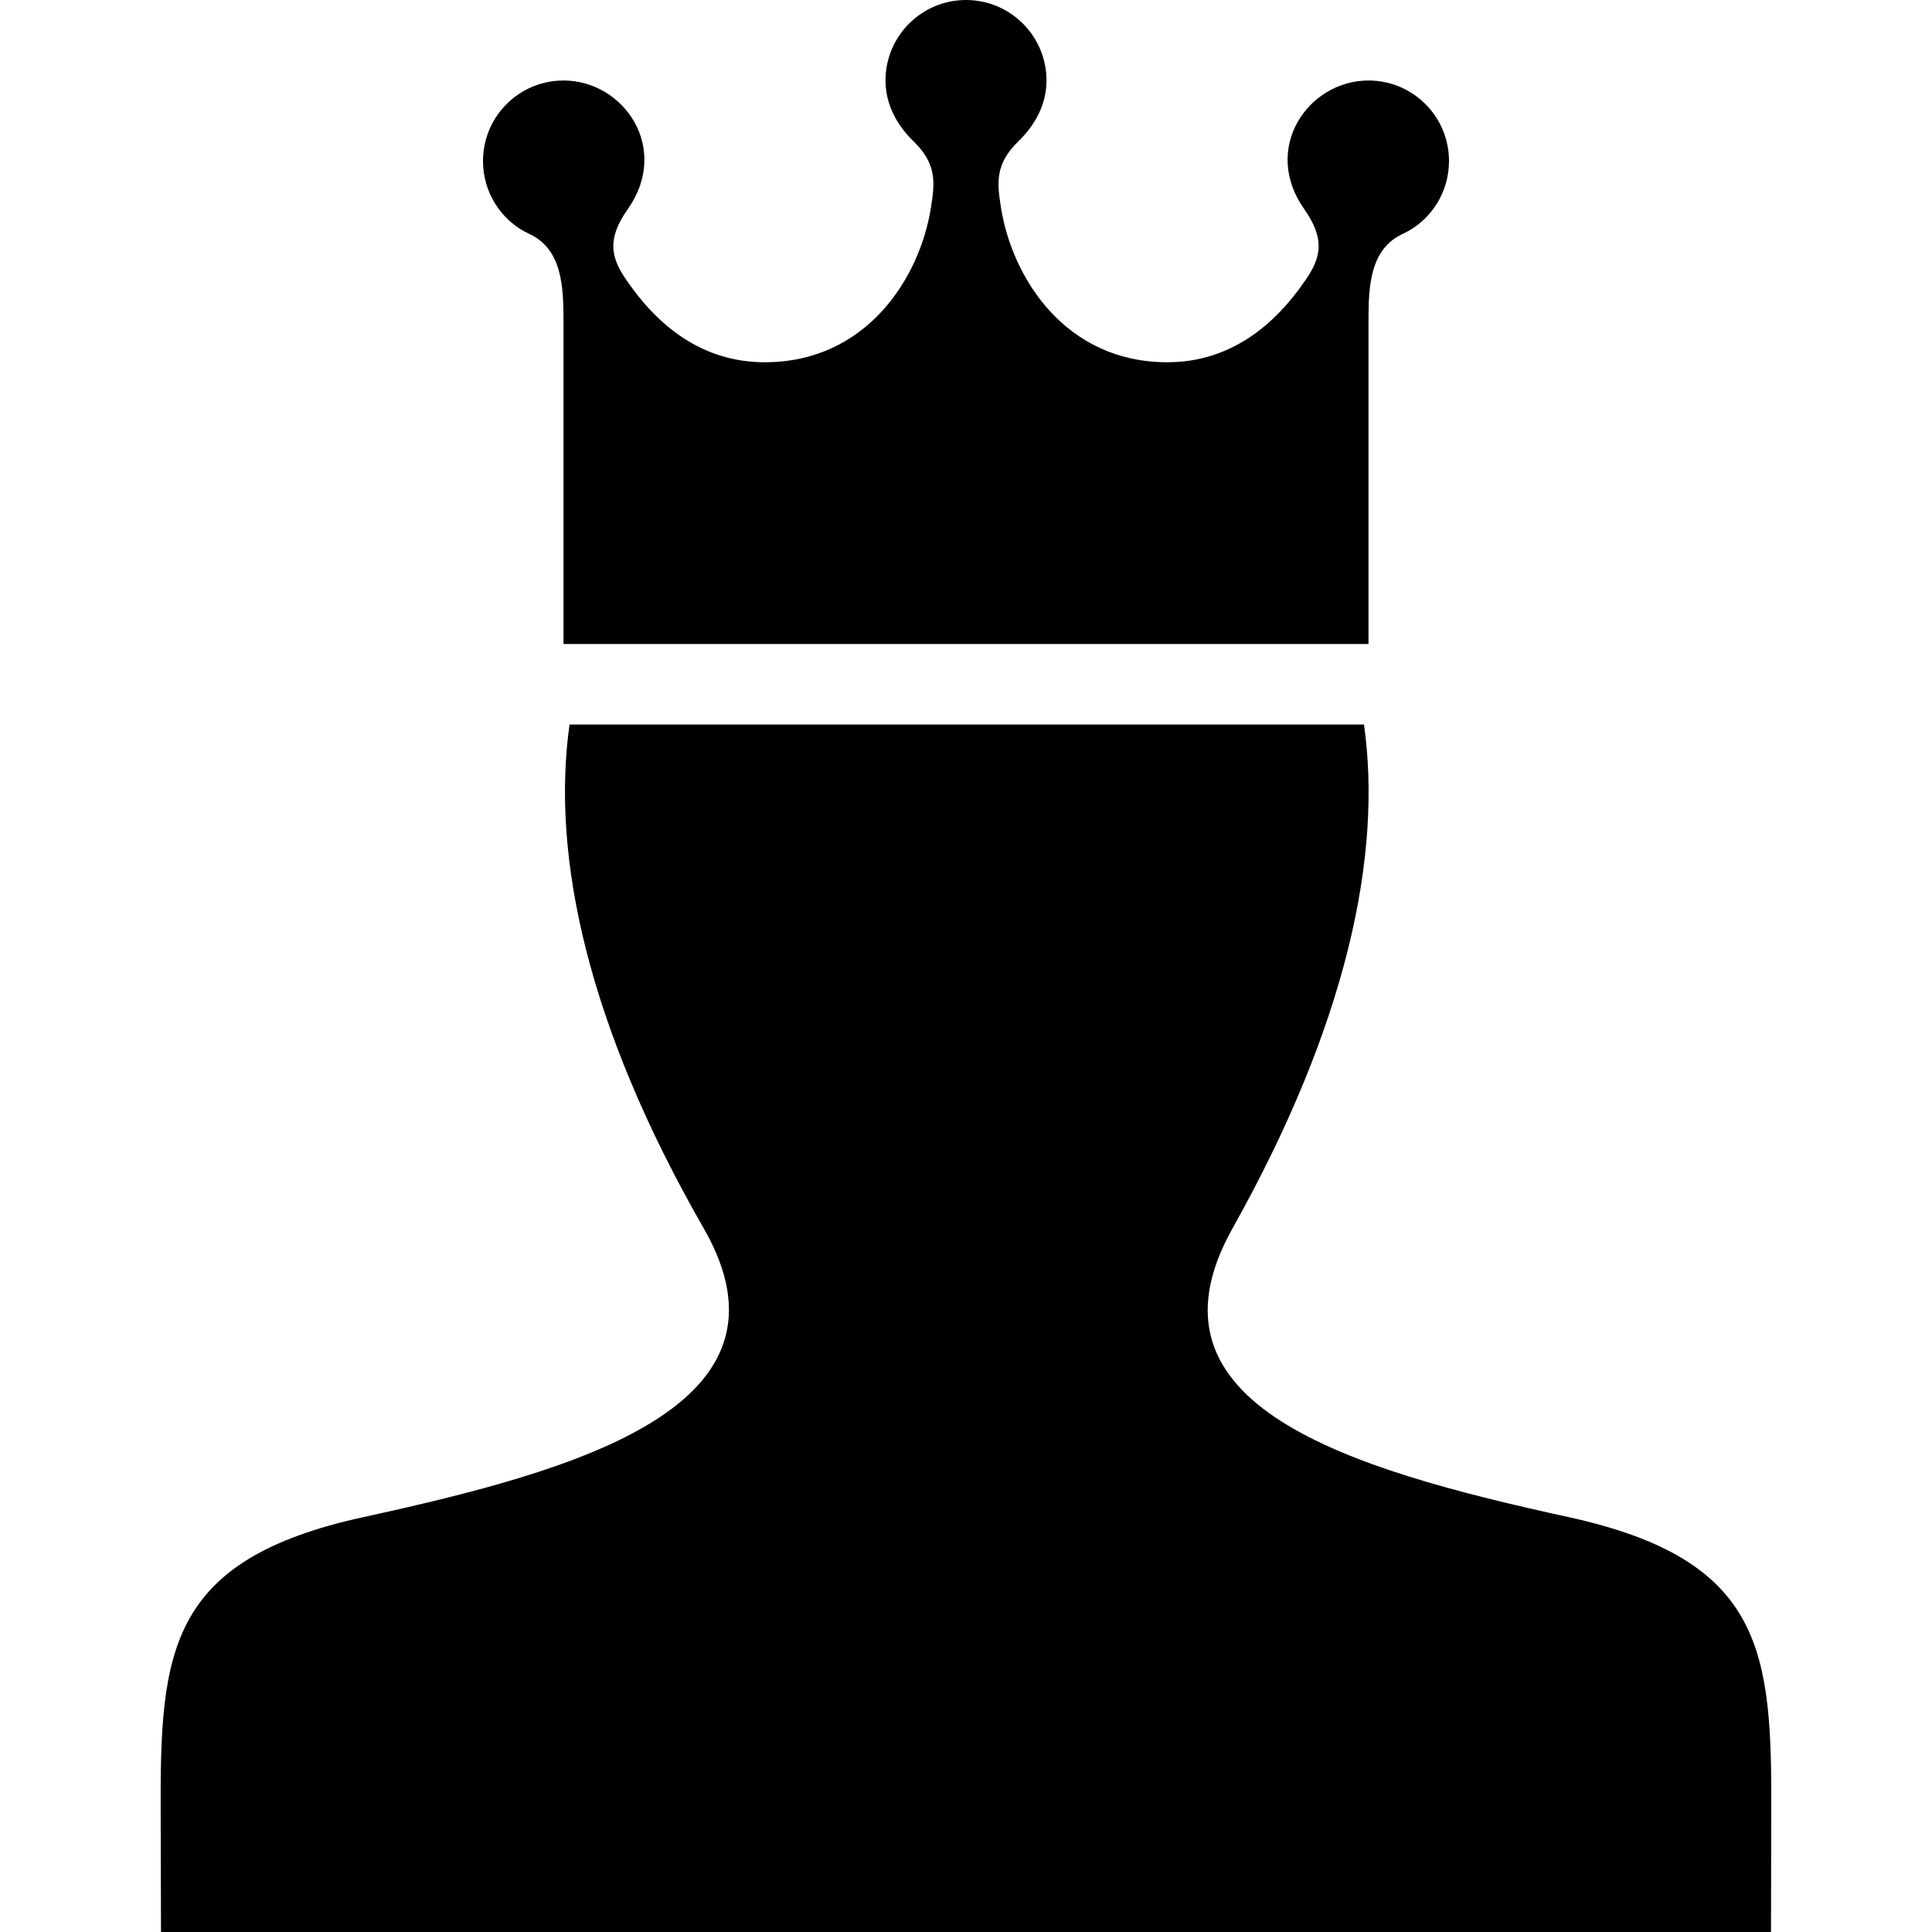
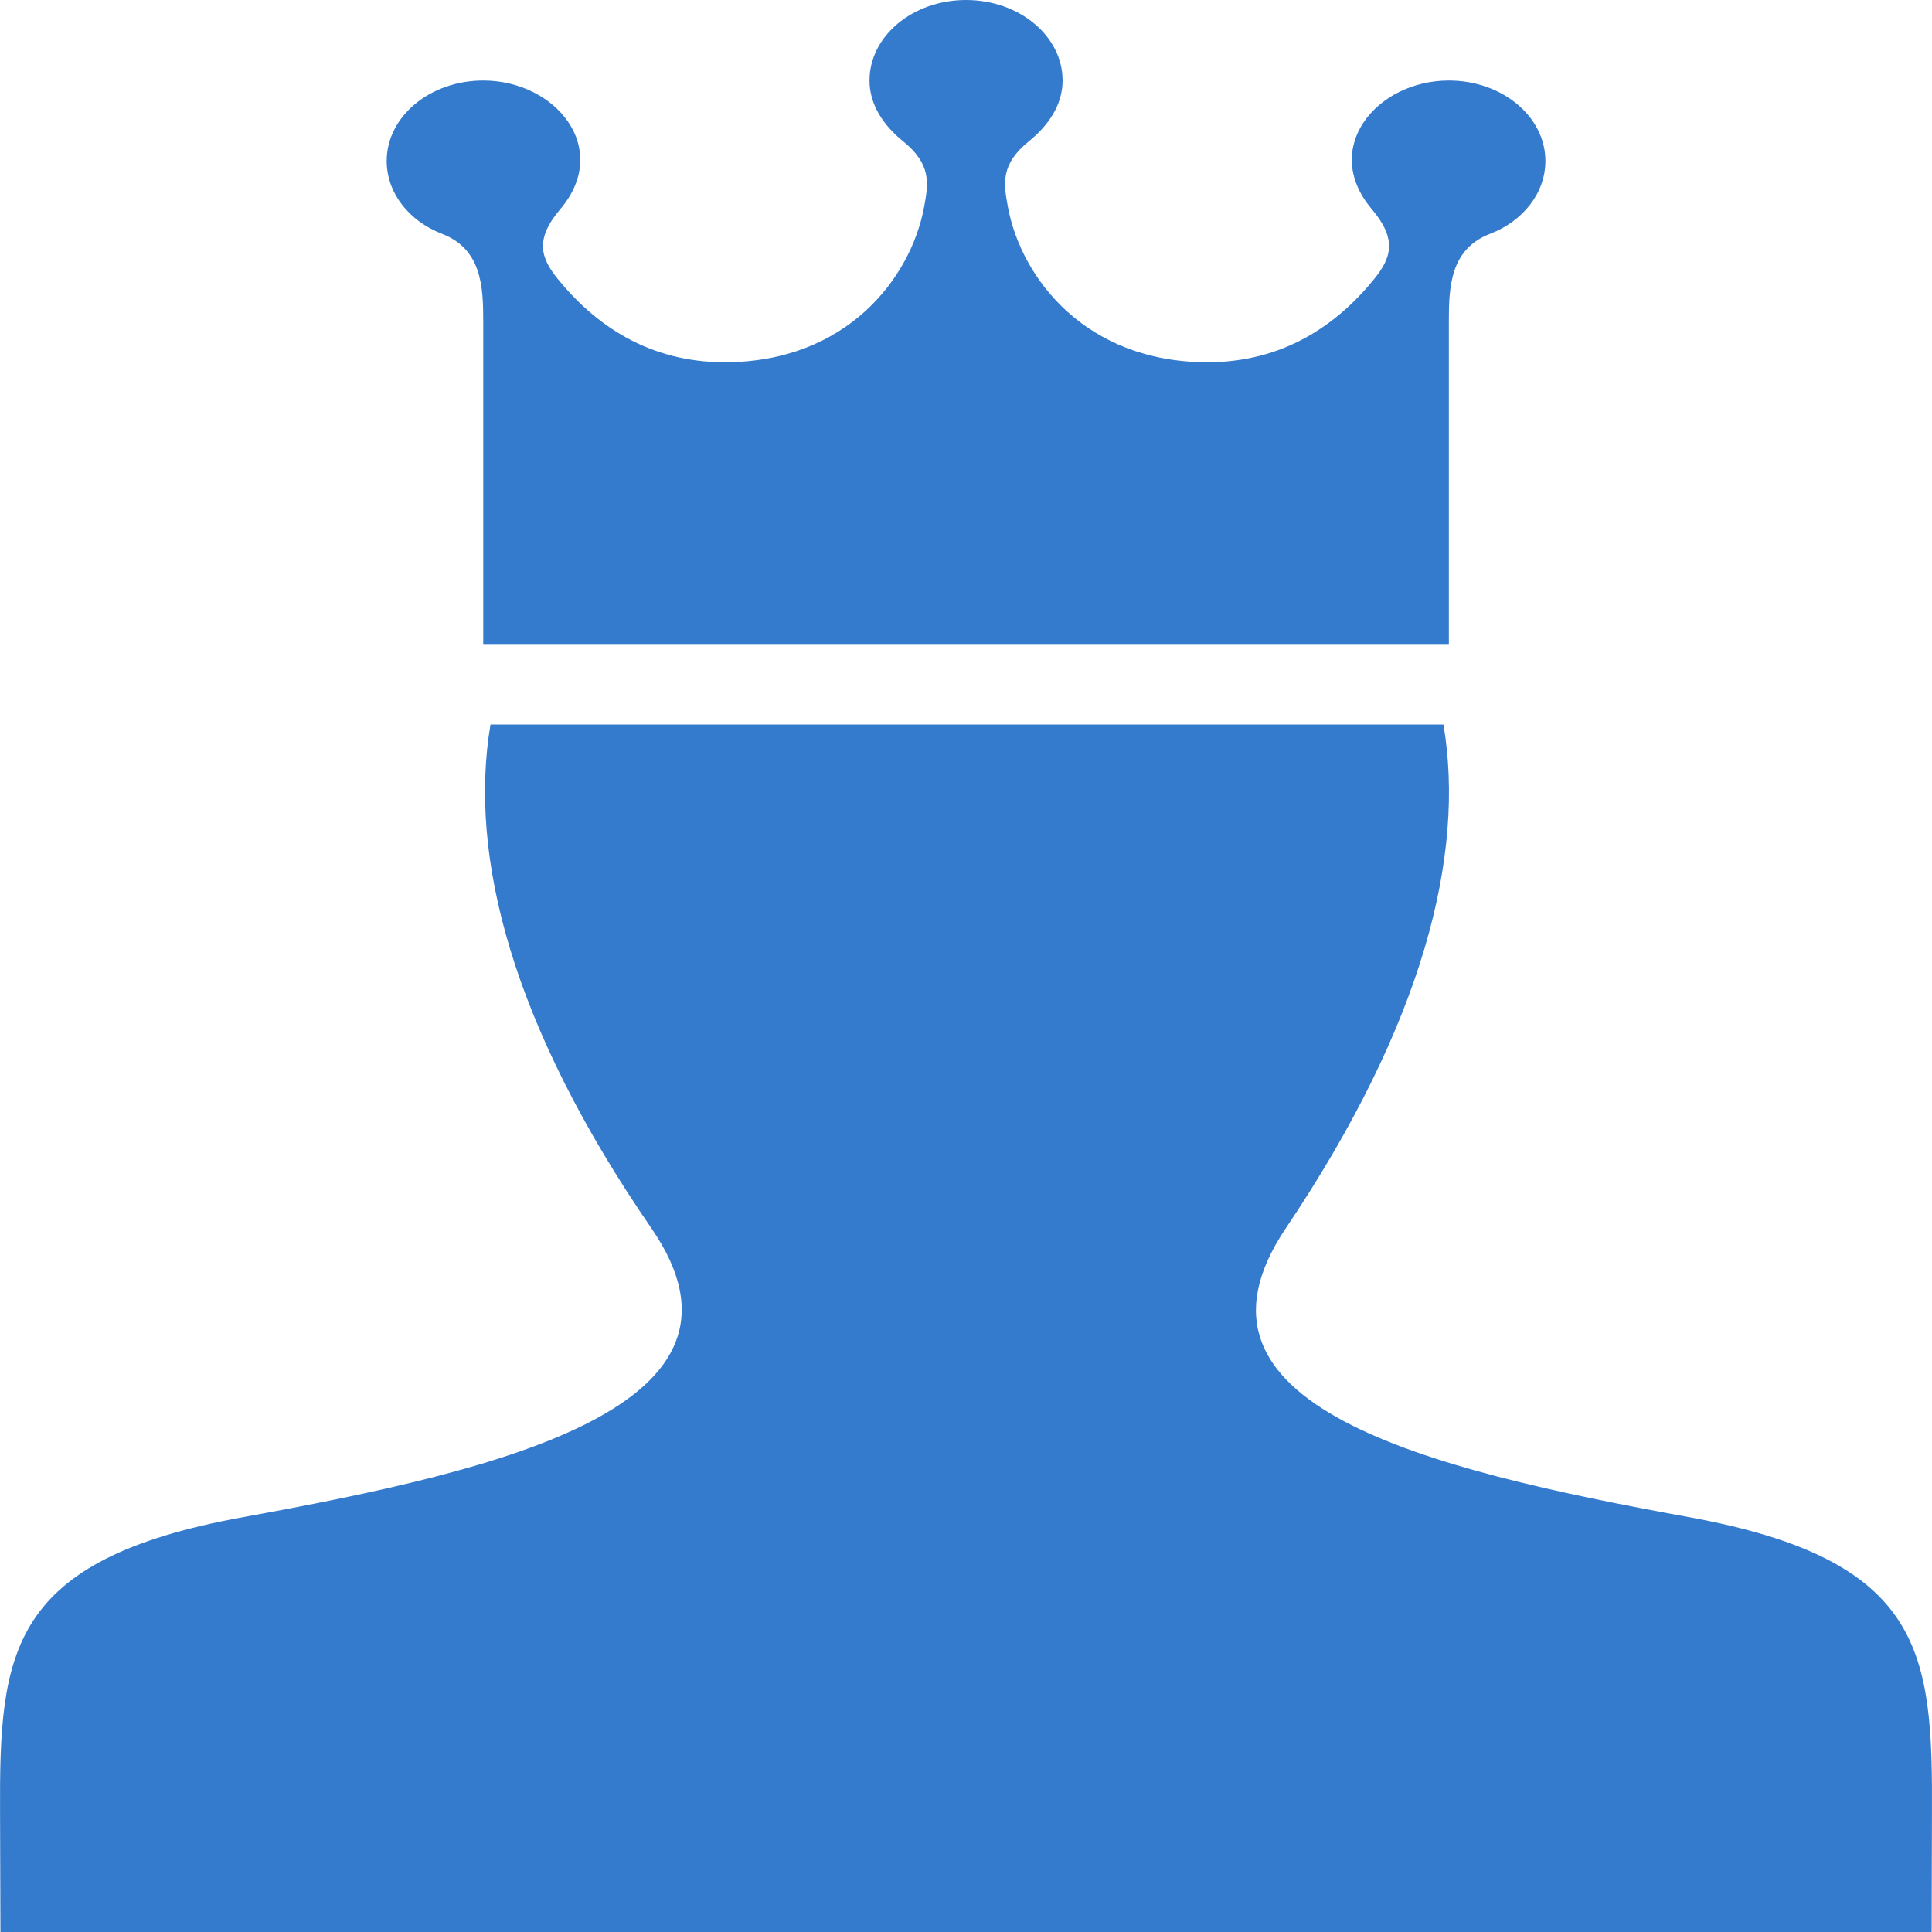
- <svg xmlns="http://www.w3.org/2000/svg" width="24" height="24" fill-rule="evenodd" clip-rule="evenodd">
-   <path d="M16.944 9c.228 1.618-.206 3.713-1.633 6.259-1.231 2.196 1.438 2.99 4.169 3.586 2.449.534 2.532 1.685 2.523 3.701l-.003 1.454h-20l-.004-1.477c-.008-2.002.083-3.147 2.523-3.678 2.673-.583 5.491-1.378 4.223-3.586-1.449-2.525-1.896-4.628-1.667-6.259h9.869zm.056-1h-10v-4.011c0-.427-.016-.896-.428-1.085-.34-.157-.572-.506-.572-.904 0-.552.448-1 1-1 .75 0 1.331.842.799 1.597-.268.379-.204.608-.023.874.383.564.936 1.029 1.724 1.029 1.26 0 1.927-1.042 2.065-1.924.048-.307.075-.537-.218-.822-.201-.195-.347-.452-.347-.754 0-.552.448-1 1-1s1 .448 1 1c0 .302-.147.559-.348.754-.293.285-.266.515-.218.822.139.882.805 1.924 2.066 1.924.787 0 1.341-.465 1.723-1.029.181-.266.246-.495-.022-.874-.532-.755.049-1.597.799-1.597.552 0 1 .448 1 1 0 .398-.232.747-.572.904-.413.189-.428.658-.428 1.085v4.011z" />
+ <svg xmlns="http://www.w3.org/2000/svg" width="40" height="40" viewBox="0 0 40 40" fill="none">
+   <path fill-rule="evenodd" clip-rule="evenodd" d="M29.885 15C30.341 17.697 29.473 21.188 26.62 25.432C24.159 29.092 29.495 30.415 34.955 31.408C39.851 32.298 40.017 34.217 39.999 37.577L39.993 40H0.009L0.001 37.538C-0.015 34.202 0.167 32.293 5.045 31.408C10.389 30.437 16.023 29.112 13.488 25.432C10.591 21.223 9.697 17.718 10.155 15H29.885ZM29.997 13.333H10.005V6.648C10.005 5.937 9.973 5.155 9.149 4.84C8.469 4.578 8.006 3.997 8.006 3.333C8.006 2.413 8.901 1.667 10.005 1.667C11.504 1.667 12.666 3.07 11.602 4.328C11.066 4.96 11.194 5.342 11.556 5.785C12.322 6.725 13.428 7.5 15.003 7.5C17.522 7.5 18.855 5.763 19.131 4.293C19.227 3.782 19.281 3.398 18.695 2.923C18.294 2.598 18.002 2.17 18.002 1.667C18.002 0.747 18.897 0 20.001 0C21.104 0 22 0.747 22 1.667C22 2.17 21.706 2.598 21.304 2.923C20.719 3.398 20.773 3.782 20.869 4.293C21.146 5.763 22.478 7.5 24.999 7.5C26.572 7.5 27.68 6.725 28.444 5.785C28.805 5.342 28.935 4.96 28.4 4.328C27.336 3.07 28.497 1.667 29.997 1.667C31.101 1.667 31.996 2.413 31.996 3.333C31.996 3.997 31.532 4.578 30.853 4.84C30.027 5.155 29.997 5.937 29.997 6.648V13.333Z" fill="#357BCD" />
</svg>
